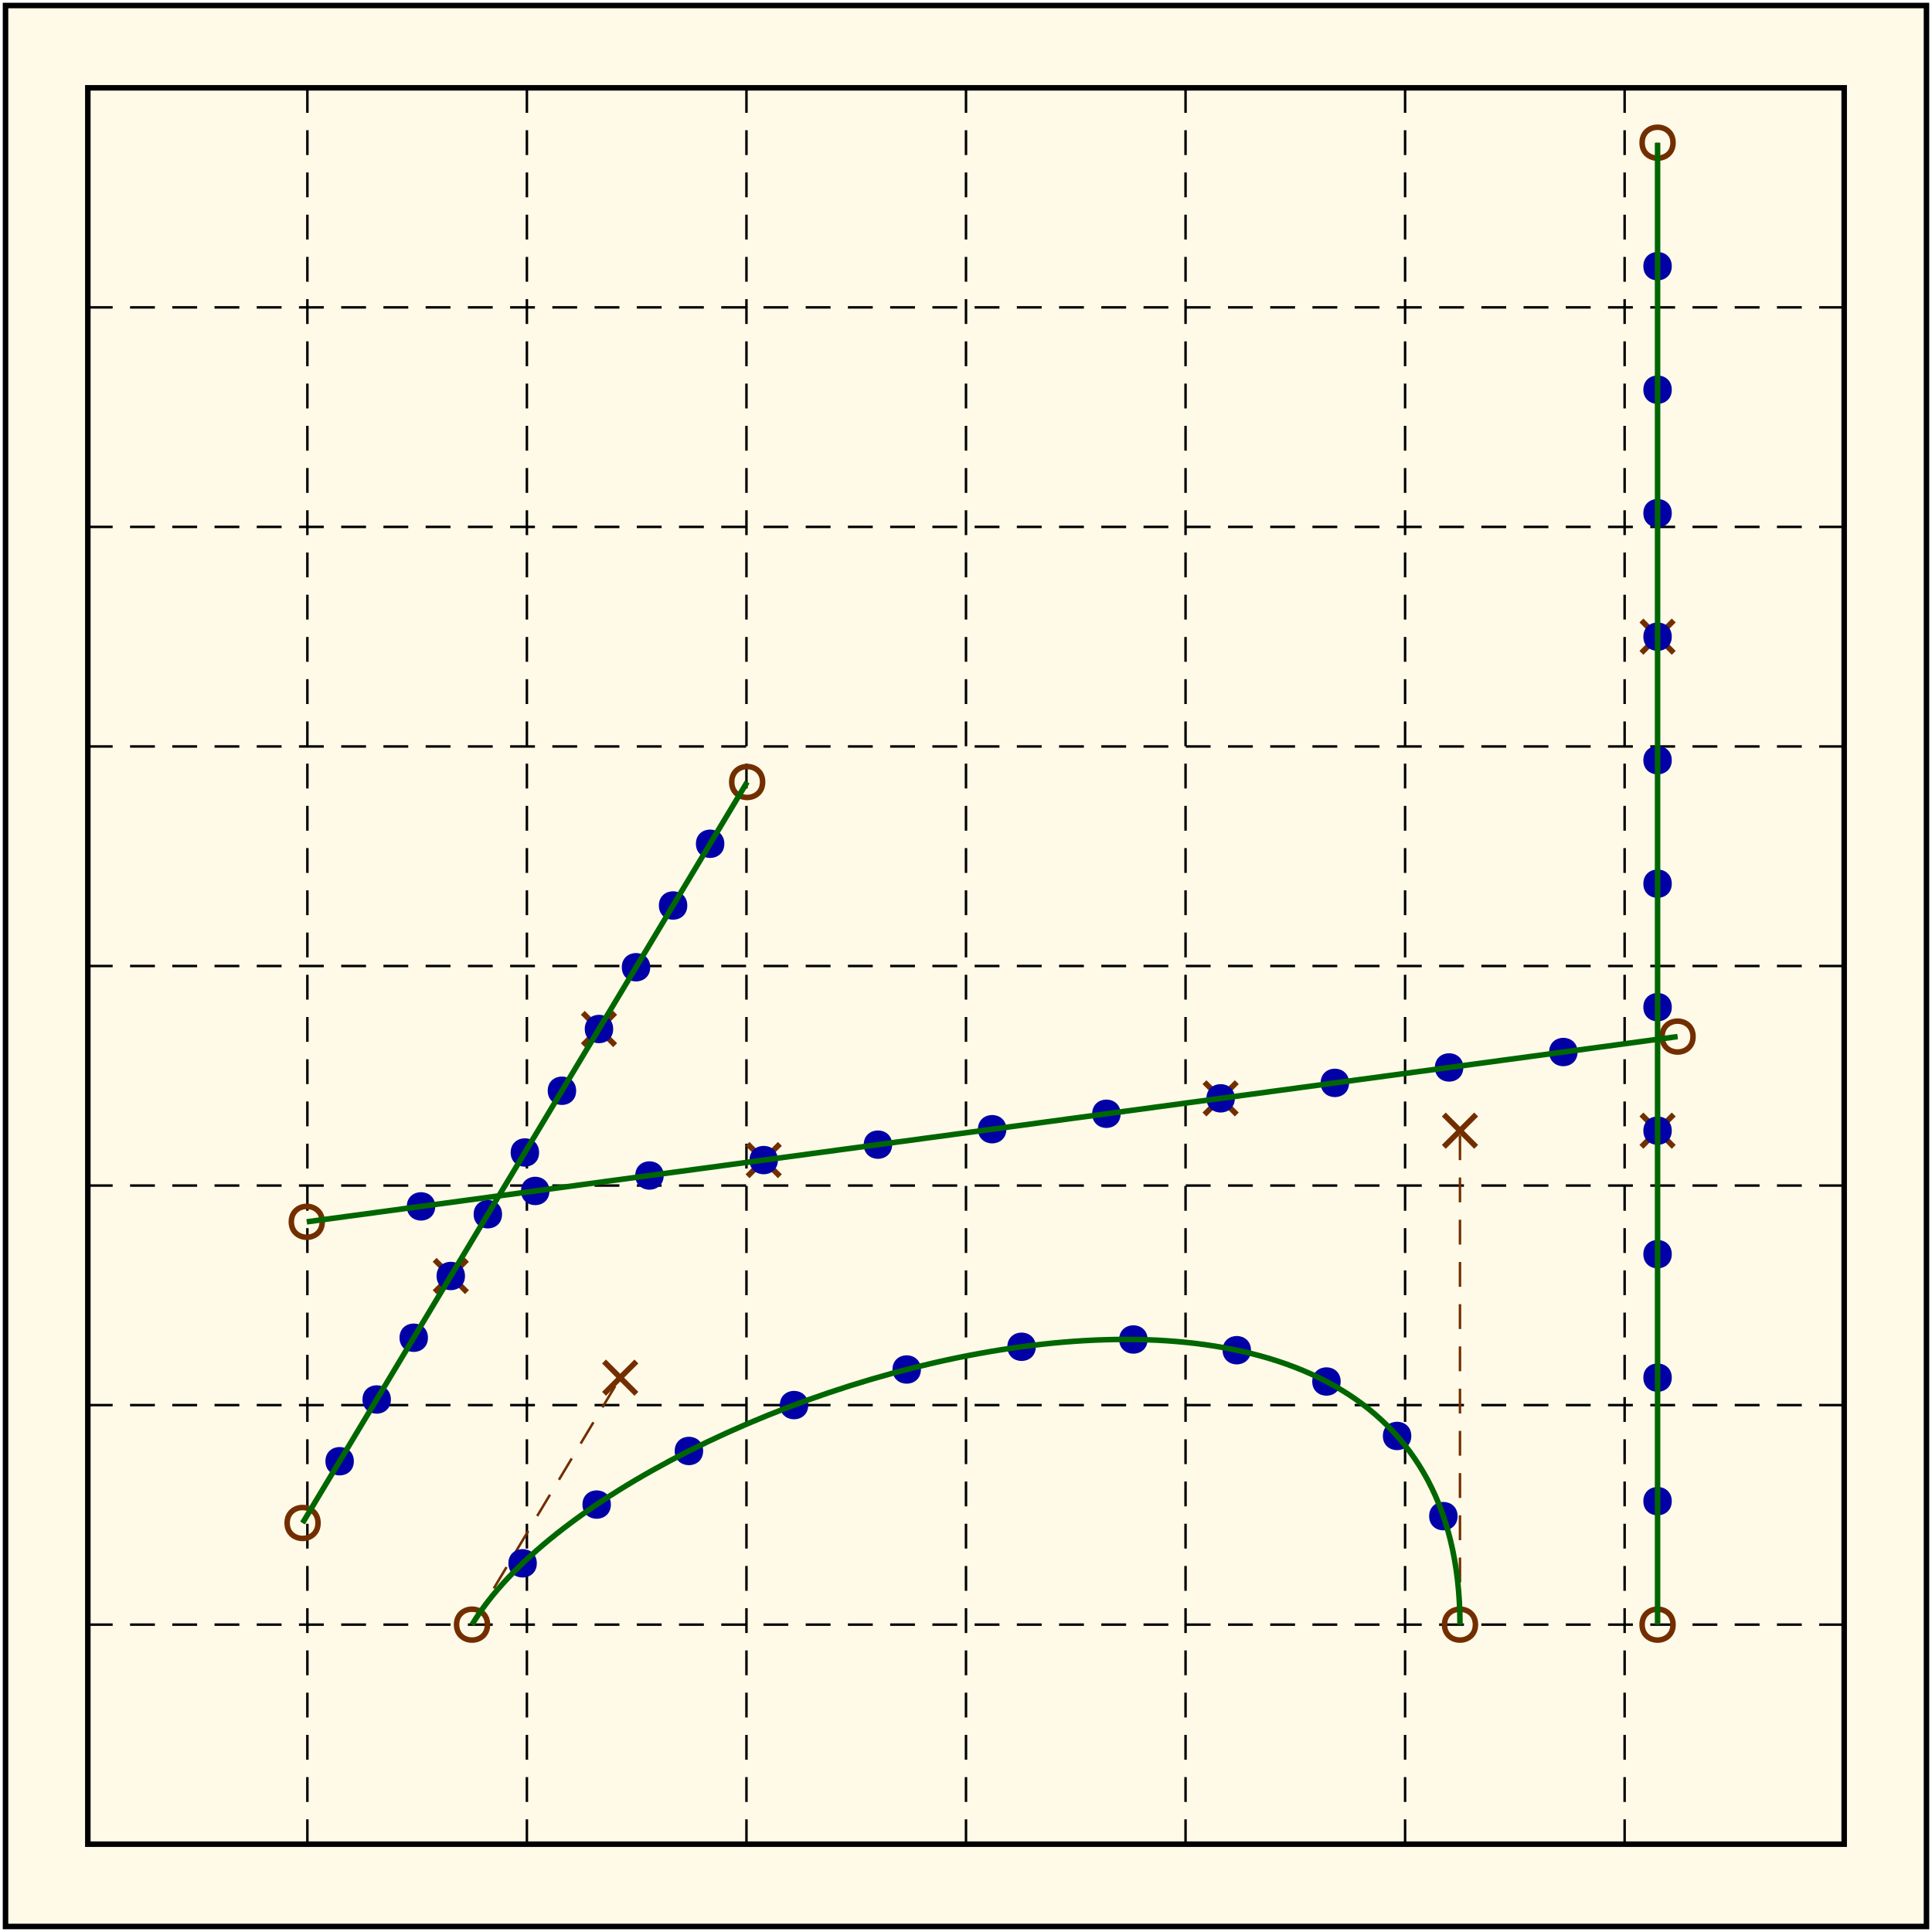
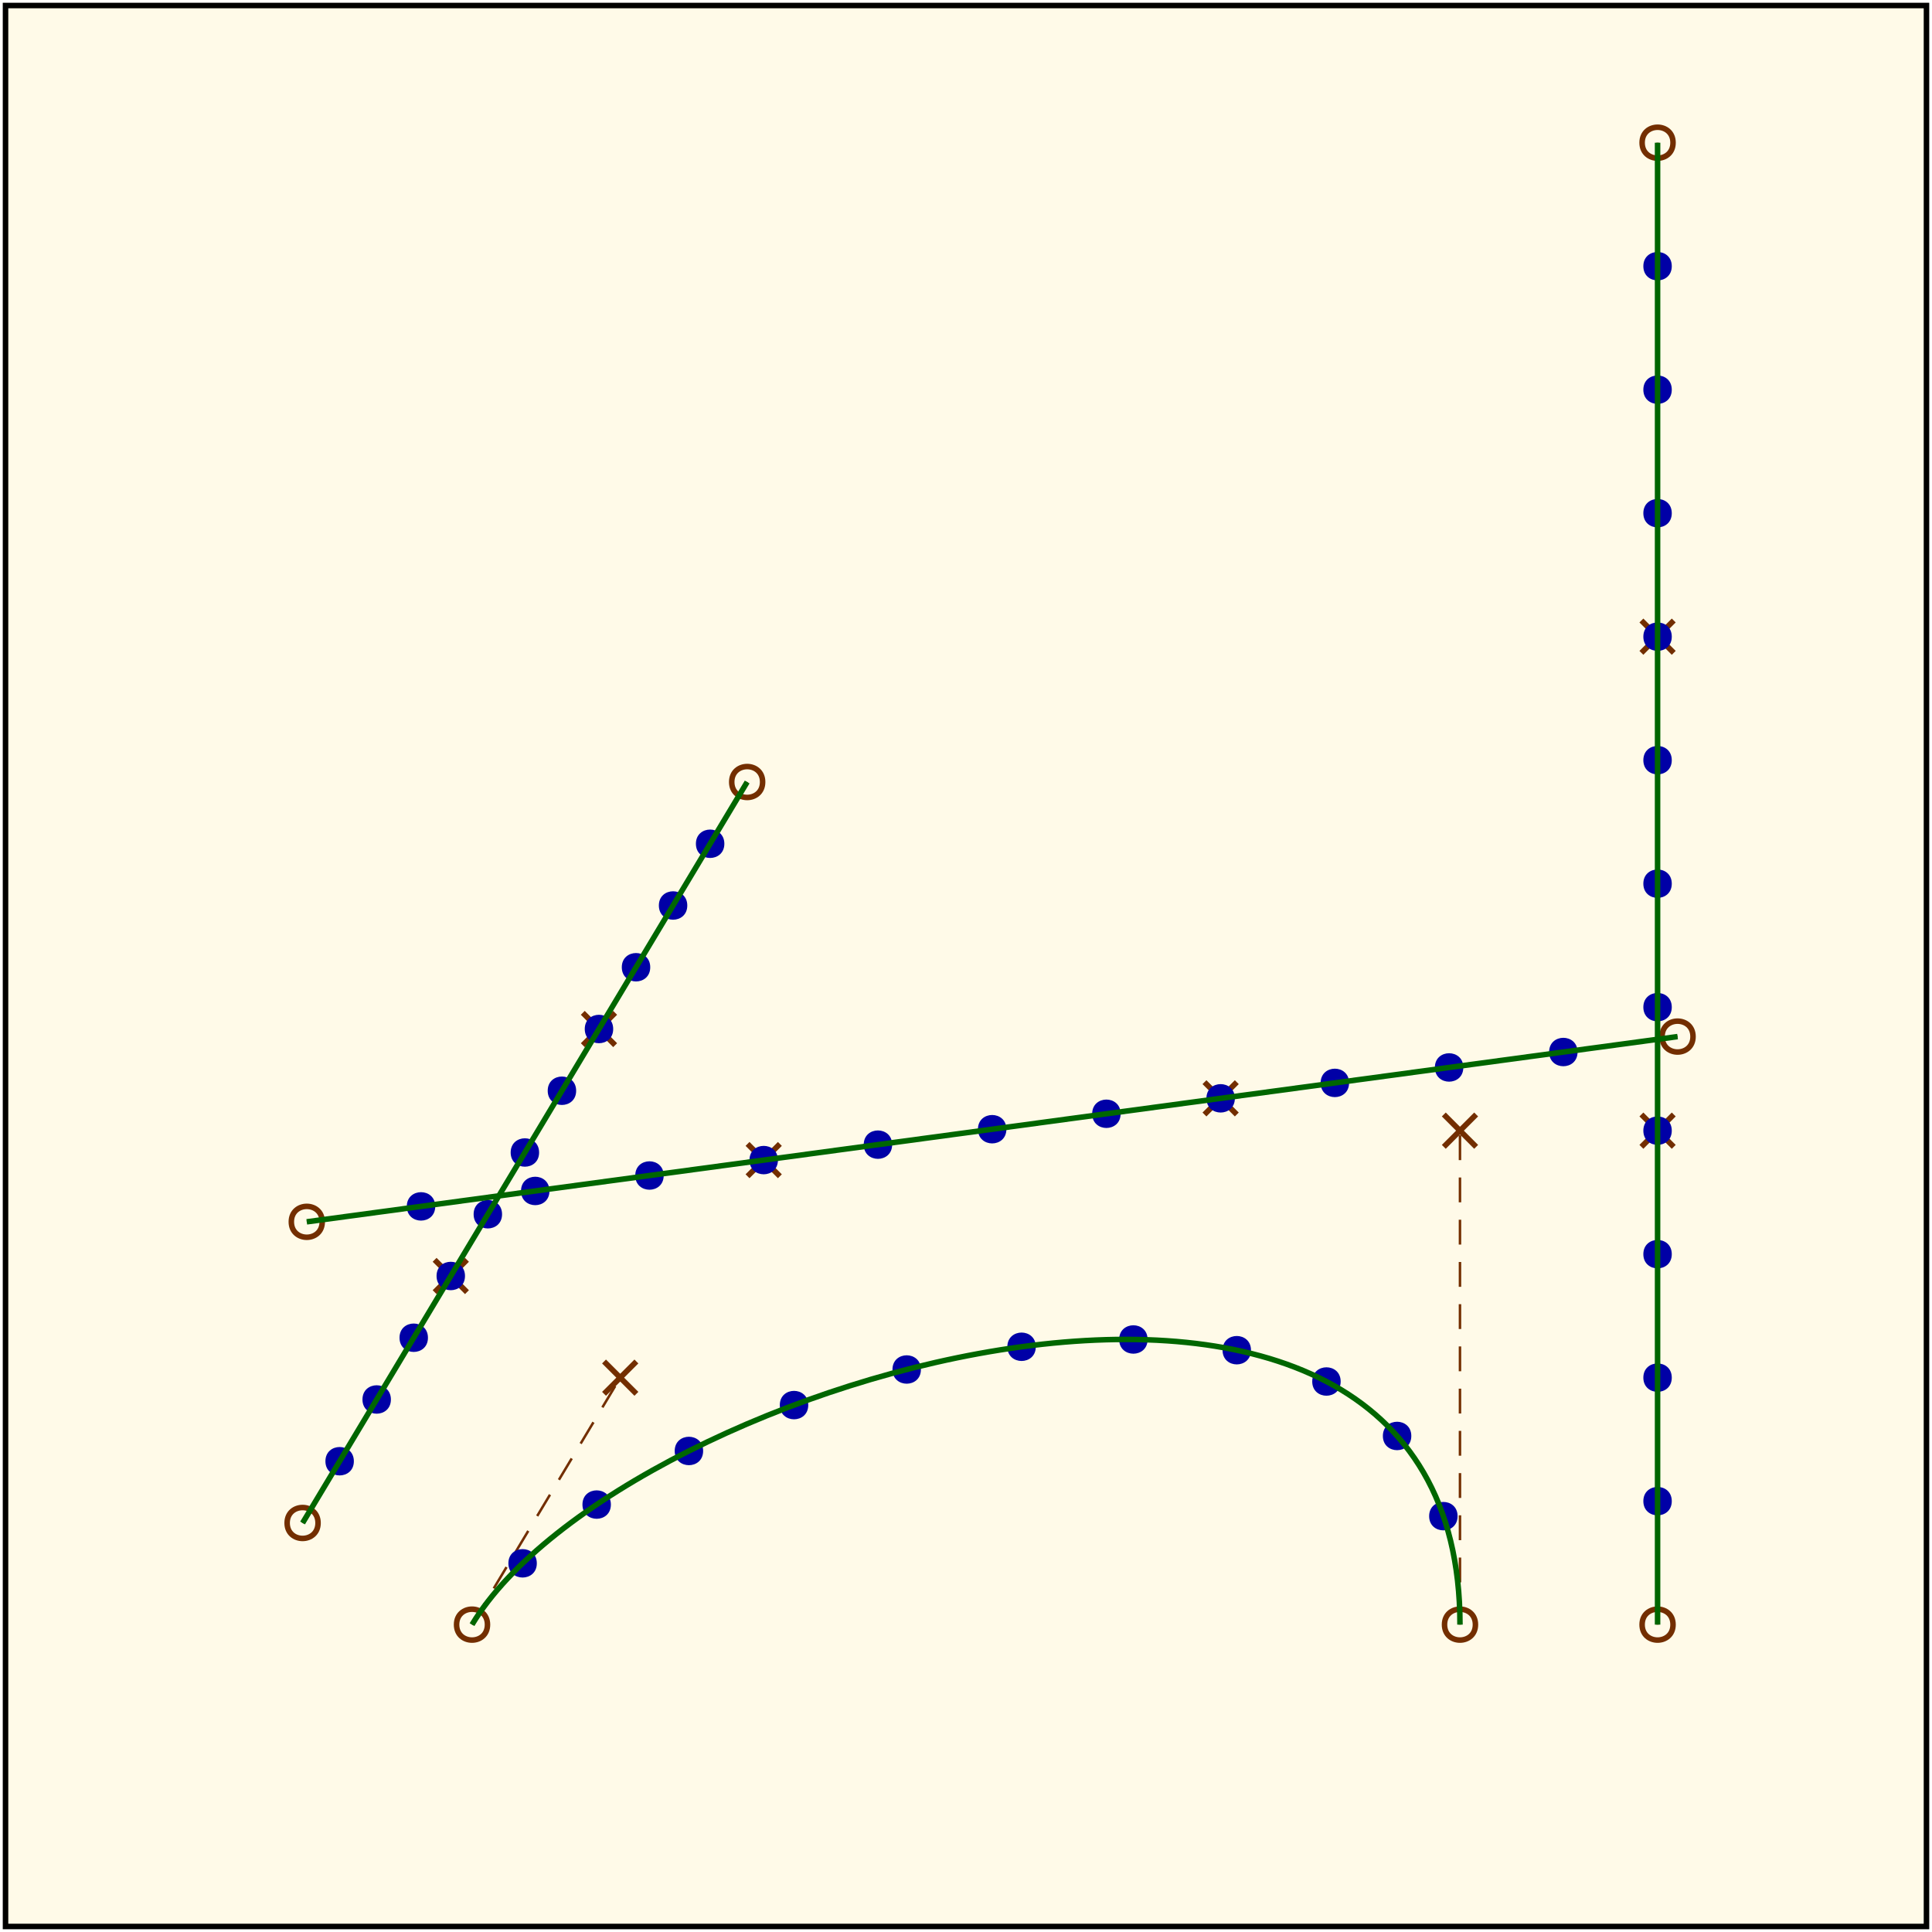
<svg xmlns="http://www.w3.org/2000/svg" width="350pt" height="350pt" viewBox="0 0 350 350">
  <path fill-rule="nonzero" fill="rgb(100%, 98.039%, 90.98%)" fill-opacity="1" stroke-width="1" stroke-linecap="butt" stroke-linejoin="miter" stroke="rgb(0%, 0%, 0%)" stroke-opacity="1" stroke-miterlimit="10" d="M 1 349 L 1 1 L 349 1 L 349 349 Z M 1 349 " />
-   <path fill="none" stroke-width="1" stroke-linecap="butt" stroke-linejoin="miter" stroke="rgb(0%, 0%, 0%)" stroke-opacity="1" stroke-miterlimit="10" d="M 15.91 334.09 L 15.91 15.91 L 334.09 15.91 L 334.09 334.09 Z M 15.91 334.09 " />
-   <path fill="none" stroke-width="0.45" stroke-linecap="butt" stroke-linejoin="miter" stroke="rgb(0%, 0%, 0%)" stroke-opacity="1" stroke-dasharray="4.5 3.15" stroke-miterlimit="10" d="M 15.91 175 L 334.09 175 M 15.91 214.773 L 334.09 214.773 M 15.91 254.547 L 334.09 254.547 M 15.91 294.316 L 334.09 294.316 M 15.91 135.227 L 334.09 135.227 M 15.91 95.453 L 334.09 95.453 M 15.91 55.684 L 334.09 55.684 " />
-   <path fill="none" stroke-width="0.45" stroke-linecap="butt" stroke-linejoin="miter" stroke="rgb(0%, 0%, 0%)" stroke-opacity="1" stroke-dasharray="4.5 3.15" stroke-miterlimit="10" d="M 175 334.09 L 175 15.91 M 135.227 334.09 L 135.227 15.91 M 95.453 334.09 L 95.453 15.91 M 55.684 334.09 L 55.684 15.91 M 214.773 334.09 L 214.773 15.91 M 254.547 334.09 L 254.547 15.91 M 294.316 334.09 L 294.316 15.91 " />
  <path fill="none" stroke-width="1" stroke-linecap="butt" stroke-linejoin="miter" stroke="rgb(45%, 18%, 0%)" stroke-opacity="1" stroke-miterlimit="10" d="M 88.312 294.316 C 88.312 298.051 82.711 298.051 82.711 294.316 C 82.711 290.586 88.312 290.586 88.312 294.316 Z M 267.289 294.316 C 267.289 298.051 261.688 298.051 261.688 294.316 C 261.688 290.586 267.289 290.586 267.289 294.316 Z M 267.289 294.316 " />
  <path fill="none" stroke-width="1" stroke-linecap="butt" stroke-linejoin="miter" stroke="rgb(45%, 18%, 0%)" stroke-opacity="1" stroke-miterlimit="10" d="M 109.426 246.645 L 115.289 252.504 M 115.289 246.645 L 109.426 252.504 Z M 261.559 201.898 L 267.418 207.762 M 267.418 201.898 L 261.559 207.762 Z M 267.418 201.898 " />
  <path fill="none" stroke-width="0.45" stroke-linecap="butt" stroke-linejoin="miter" stroke="rgb(45%, 18%, 0%)" stroke-opacity="1" stroke-dasharray="4.5 3.15" stroke-miterlimit="10" d="M 85.512 294.316 L 112.359 249.574 M 264.488 294.316 L 264.488 204.828 " />
  <path fill="none" stroke-width="1" stroke-linecap="butt" stroke-linejoin="miter" stroke="rgb(45%, 18%, 0%)" stroke-opacity="1" stroke-miterlimit="10" d="M 303.086 294.316 C 303.086 298.051 297.484 298.051 297.484 294.316 C 297.484 290.586 303.086 290.586 303.086 294.316 Z M 303.086 25.852 C 303.086 29.586 297.484 29.586 297.484 25.852 C 297.484 22.117 303.086 22.117 303.086 25.852 Z M 303.086 25.852 " />
  <path fill="none" stroke-width="1" stroke-linecap="butt" stroke-linejoin="miter" stroke="rgb(45%, 18%, 0%)" stroke-opacity="1" stroke-miterlimit="10" d="M 297.355 201.898 L 303.215 207.762 M 303.215 201.898 L 297.355 207.762 Z M 297.355 112.41 L 303.215 118.27 M 303.215 112.41 L 297.355 118.27 Z M 303.215 112.41 " />
  <path fill="none" stroke-width="0.45" stroke-linecap="butt" stroke-linejoin="miter" stroke="rgb(45%, 18%, 0%)" stroke-opacity="1" stroke-dasharray="4.5 3.15" stroke-miterlimit="10" d="M 300.285 294.316 L 300.285 204.828 M 300.285 25.852 L 300.285 115.34 " />
  <path fill="none" stroke-width="1" stroke-linecap="butt" stroke-linejoin="miter" stroke="rgb(45%, 18%, 0%)" stroke-opacity="1" stroke-miterlimit="10" d="M 57.617 275.902 C 57.617 279.637 52.016 279.637 52.016 275.902 C 52.016 272.168 57.617 272.168 57.617 275.902 Z M 138.156 141.668 C 138.156 145.402 132.559 145.402 132.559 141.668 C 132.559 137.934 138.156 137.934 138.156 141.668 Z M 138.156 141.668 " />
  <path fill="none" stroke-width="1" stroke-linecap="butt" stroke-linejoin="miter" stroke="rgb(45%, 18%, 0%)" stroke-opacity="1" stroke-miterlimit="10" d="M 78.734 228.227 L 84.594 234.086 M 84.594 228.227 L 78.734 234.086 Z M 105.578 183.484 L 111.441 189.344 M 111.441 183.484 L 105.578 189.344 Z M 111.441 183.484 " />
  <path fill="none" stroke-width="0.45" stroke-linecap="butt" stroke-linejoin="miter" stroke="rgb(45%, 18%, 0%)" stroke-opacity="1" stroke-dasharray="4.5 3.15" stroke-miterlimit="10" d="M 54.816 275.902 L 81.664 231.156 M 135.355 141.668 L 108.512 186.414 " />
  <path fill="none" stroke-width="1" stroke-linecap="butt" stroke-linejoin="miter" stroke="rgb(45%, 18%, 0%)" stroke-opacity="1" stroke-miterlimit="10" d="M 58.375 221.344 C 58.375 225.078 52.777 225.078 52.777 221.344 C 52.777 217.613 58.375 217.613 58.375 221.344 Z M 306.707 187.789 C 306.707 191.52 301.105 191.52 301.105 187.789 C 301.105 184.055 306.707 184.055 306.707 187.789 Z M 306.707 187.789 " />
  <path fill="none" stroke-width="1" stroke-linecap="butt" stroke-linejoin="miter" stroke="rgb(45%, 18%, 0%)" stroke-opacity="1" stroke-miterlimit="10" d="M 135.422 207.23 L 141.281 213.09 M 141.281 207.23 L 135.422 213.09 Z M 218.199 196.043 L 224.059 201.902 M 224.059 196.043 L 218.199 201.902 Z M 224.059 196.043 " />
  <path fill="none" stroke-width="0.45" stroke-linecap="butt" stroke-linejoin="miter" stroke="rgb(45%, 18%, 0%)" stroke-opacity="1" stroke-dasharray="4.5 3.15" stroke-miterlimit="10" d="M 55.574 221.344 L 138.352 210.16 M 303.906 187.789 L 221.129 198.973 " />
  <path fill-rule="nonzero" fill="rgb(0%, 0%, 65%)" fill-opacity="1" d="M 97.25 283.211 C 97.25 286.645 92.098 286.645 92.098 283.211 C 92.098 279.773 97.25 279.773 97.25 283.211 " />
  <path fill-rule="nonzero" fill="rgb(0%, 0%, 65%)" fill-opacity="1" d="M 110.668 272.566 C 110.668 276.004 105.516 276.004 105.516 272.566 C 105.516 269.133 110.668 269.133 110.668 272.566 " />
  <path fill-rule="nonzero" fill="rgb(0%, 0%, 65%)" fill-opacity="1" d="M 127.379 262.855 C 127.379 266.293 122.227 266.293 122.227 262.855 C 122.227 259.422 127.379 259.422 127.379 262.855 " />
  <path fill-rule="nonzero" fill="rgb(0%, 0%, 65%)" fill-opacity="1" d="M 146.422 254.547 C 146.422 257.98 141.27 257.98 141.27 254.547 C 141.27 251.109 146.422 251.109 146.422 254.547 " />
  <path fill-rule="nonzero" fill="rgb(0%, 0%, 65%)" fill-opacity="1" d="M 166.832 248.098 C 166.832 251.531 161.68 251.531 161.68 248.098 C 161.68 244.664 166.832 244.664 166.832 248.098 " />
  <path fill-rule="nonzero" fill="rgb(0%, 0%, 65%)" fill-opacity="1" d="M 187.645 243.98 C 187.645 247.414 182.492 247.414 182.492 243.98 C 182.492 240.547 187.645 240.547 187.645 243.98 " />
  <path fill-rule="nonzero" fill="rgb(0%, 0%, 65%)" fill-opacity="1" d="M 207.898 242.66 C 207.898 246.094 202.746 246.094 202.746 242.66 C 202.746 239.227 207.898 239.227 207.898 242.66 " />
  <path fill-rule="nonzero" fill="rgb(0%, 0%, 65%)" fill-opacity="1" d="M 226.629 244.602 C 226.629 248.035 221.477 248.035 221.477 244.602 C 221.477 241.168 226.629 241.168 226.629 244.602 " />
  <path fill-rule="nonzero" fill="rgb(0%, 0%, 65%)" fill-opacity="1" d="M 242.875 250.273 C 242.875 253.707 237.723 253.707 237.723 250.273 C 237.723 246.84 242.875 246.84 242.875 250.273 " />
  <path fill-rule="nonzero" fill="rgb(0%, 0%, 65%)" fill-opacity="1" d="M 255.672 260.137 C 255.672 263.574 250.52 263.574 250.52 260.137 C 250.52 256.703 255.672 256.703 255.672 260.137 " />
  <path fill-rule="nonzero" fill="rgb(0%, 0%, 65%)" fill-opacity="1" d="M 264.055 274.664 C 264.055 278.098 258.902 278.098 258.902 274.664 C 258.902 271.23 264.055 271.23 264.055 274.664 " />
  <path fill-rule="nonzero" fill="rgb(0%, 0%, 65%)" fill-opacity="1" d="M 302.859 271.945 C 302.859 275.379 297.707 275.379 297.707 271.945 C 297.707 268.512 302.859 268.512 302.859 271.945 " />
  <path fill-rule="nonzero" fill="rgb(0%, 0%, 65%)" fill-opacity="1" d="M 302.859 249.574 C 302.859 253.008 297.707 253.008 297.707 249.574 C 297.707 246.141 302.859 246.141 302.859 249.574 " />
  <path fill-rule="nonzero" fill="rgb(0%, 0%, 65%)" fill-opacity="1" d="M 302.859 227.203 C 302.859 230.637 297.707 230.637 297.707 227.203 C 297.707 223.766 302.859 223.766 302.859 227.203 " />
  <path fill-rule="nonzero" fill="rgb(0%, 0%, 65%)" fill-opacity="1" d="M 302.859 204.828 C 302.859 208.266 297.707 208.266 297.707 204.828 C 297.707 201.395 302.859 201.395 302.859 204.828 " />
  <path fill-rule="nonzero" fill="rgb(0%, 0%, 65%)" fill-opacity="1" d="M 302.859 182.457 C 302.859 185.891 297.707 185.891 297.707 182.457 C 297.707 179.023 302.859 179.023 302.859 182.457 " />
  <path fill-rule="nonzero" fill="rgb(0%, 0%, 65%)" fill-opacity="1" d="M 302.859 160.086 C 302.859 163.52 297.707 163.52 297.707 160.086 C 297.707 156.652 302.859 156.652 302.859 160.086 " />
  <path fill-rule="nonzero" fill="rgb(0%, 0%, 65%)" fill-opacity="1" d="M 302.859 137.715 C 302.859 141.148 297.707 141.148 297.707 137.715 C 297.707 134.277 302.859 134.277 302.859 137.715 " />
  <path fill-rule="nonzero" fill="rgb(0%, 0%, 65%)" fill-opacity="1" d="M 302.859 115.34 C 302.859 118.777 297.707 118.777 297.707 115.34 C 297.707 111.906 302.859 111.906 302.859 115.34 " />
  <path fill-rule="nonzero" fill="rgb(0%, 0%, 65%)" fill-opacity="1" d="M 302.859 92.969 C 302.859 96.402 297.707 96.402 297.707 92.969 C 297.707 89.535 302.859 89.535 302.859 92.969 " />
  <path fill-rule="nonzero" fill="rgb(0%, 0%, 65%)" fill-opacity="1" d="M 302.859 70.598 C 302.859 74.031 297.707 74.031 297.707 70.598 C 297.707 67.16 302.859 67.16 302.859 70.598 " />
  <path fill-rule="nonzero" fill="rgb(0%, 0%, 65%)" fill-opacity="1" d="M 302.859 48.223 C 302.859 51.66 297.707 51.66 297.707 48.223 C 297.707 44.789 302.859 44.789 302.859 48.223 " />
  <path fill-rule="nonzero" fill="rgb(0%, 0%, 65%)" fill-opacity="1" d="M 64.105 264.715 C 64.105 268.148 58.953 268.148 58.953 264.715 C 58.953 261.281 64.105 261.281 64.105 264.715 " />
  <path fill-rule="nonzero" fill="rgb(0%, 0%, 65%)" fill-opacity="1" d="M 70.816 253.531 C 70.816 256.965 65.664 256.965 65.664 253.531 C 65.664 250.094 70.816 250.094 70.816 253.531 " />
  <path fill-rule="nonzero" fill="rgb(0%, 0%, 65%)" fill-opacity="1" d="M 77.527 242.344 C 77.527 245.777 72.375 245.777 72.375 242.344 C 72.375 238.91 77.527 238.91 77.527 242.344 " />
  <path fill-rule="nonzero" fill="rgb(0%, 0%, 65%)" fill-opacity="1" d="M 84.238 231.156 C 84.238 234.594 79.086 234.594 79.086 231.156 C 79.086 227.723 84.238 227.723 84.238 231.156 " />
  <path fill-rule="nonzero" fill="rgb(0%, 0%, 65%)" fill-opacity="1" d="M 90.953 219.973 C 90.953 223.406 85.801 223.406 85.801 219.973 C 85.801 216.535 90.953 216.535 90.953 219.973 " />
  <path fill-rule="nonzero" fill="rgb(0%, 0%, 65%)" fill-opacity="1" d="M 97.664 208.785 C 97.664 212.219 92.512 212.219 92.512 208.785 C 92.512 205.352 97.664 205.352 97.664 208.785 " />
  <path fill-rule="nonzero" fill="rgb(0%, 0%, 65%)" fill-opacity="1" d="M 104.375 197.598 C 104.375 201.035 99.223 201.035 99.223 197.598 C 99.223 194.164 104.375 194.164 104.375 197.598 " />
  <path fill-rule="nonzero" fill="rgb(0%, 0%, 65%)" fill-opacity="1" d="M 111.086 186.414 C 111.086 189.848 105.934 189.848 105.934 186.414 C 105.934 182.977 111.086 182.977 111.086 186.414 " />
  <path fill-rule="nonzero" fill="rgb(0%, 0%, 65%)" fill-opacity="1" d="M 117.797 175.227 C 117.797 178.66 112.645 178.66 112.645 175.227 C 112.645 171.793 117.797 171.793 117.797 175.227 " />
  <path fill-rule="nonzero" fill="rgb(0%, 0%, 65%)" fill-opacity="1" d="M 124.508 164.039 C 124.508 167.477 119.359 167.477 119.359 164.039 C 119.359 160.605 124.508 160.605 124.508 164.039 " />
  <path fill-rule="nonzero" fill="rgb(0%, 0%, 65%)" fill-opacity="1" d="M 131.223 152.855 C 131.223 156.289 126.07 156.289 126.07 152.855 C 126.07 149.422 131.223 149.422 131.223 152.855 " />
  <path fill-rule="nonzero" fill="rgb(0%, 0%, 65%)" fill-opacity="1" d="M 78.848 218.551 C 78.848 221.984 73.695 221.984 73.695 218.551 C 73.695 215.113 78.848 215.113 78.848 218.551 " />
  <path fill-rule="nonzero" fill="rgb(0%, 0%, 65%)" fill-opacity="1" d="M 99.539 215.754 C 99.539 219.188 94.387 219.188 94.387 215.754 C 94.387 212.316 99.539 212.316 99.539 215.754 " />
  <path fill-rule="nonzero" fill="rgb(0%, 0%, 65%)" fill-opacity="1" d="M 120.234 212.957 C 120.234 216.391 115.082 216.391 115.082 212.957 C 115.082 209.52 120.234 209.52 120.234 212.957 " />
  <path fill-rule="nonzero" fill="rgb(0%, 0%, 65%)" fill-opacity="1" d="M 140.93 210.16 C 140.93 213.594 135.777 213.594 135.777 210.16 C 135.777 206.727 140.93 206.727 140.93 210.16 " />
  <path fill-rule="nonzero" fill="rgb(0%, 0%, 65%)" fill-opacity="1" d="M 161.621 207.363 C 161.621 210.797 156.473 210.797 156.473 207.363 C 156.473 203.93 161.621 203.93 161.621 207.363 " />
  <path fill-rule="nonzero" fill="rgb(0%, 0%, 65%)" fill-opacity="1" d="M 182.316 204.566 C 182.316 208 177.164 208 177.164 204.566 C 177.164 201.133 182.316 201.133 182.316 204.566 " />
  <path fill-rule="nonzero" fill="rgb(0%, 0%, 65%)" fill-opacity="1" d="M 203.012 201.77 C 203.012 205.203 197.859 205.203 197.859 201.77 C 197.859 198.336 203.012 198.336 203.012 201.77 " />
  <path fill-rule="nonzero" fill="rgb(0%, 0%, 65%)" fill-opacity="1" d="M 223.707 198.973 C 223.707 202.406 218.555 202.406 218.555 198.973 C 218.555 195.539 223.707 195.539 223.707 198.973 " />
  <path fill-rule="nonzero" fill="rgb(0%, 0%, 65%)" fill-opacity="1" d="M 244.398 196.176 C 244.398 199.613 239.246 199.613 239.246 196.176 C 239.246 192.742 244.398 192.742 244.398 196.176 " />
  <path fill-rule="nonzero" fill="rgb(0%, 0%, 65%)" fill-opacity="1" d="M 265.094 193.379 C 265.094 196.816 259.941 196.816 259.941 193.379 C 259.941 189.945 265.094 189.945 265.094 193.379 " />
  <path fill-rule="nonzero" fill="rgb(0%, 0%, 65%)" fill-opacity="1" d="M 285.789 190.582 C 285.789 194.02 280.637 194.02 280.637 190.582 C 280.637 187.148 285.789 187.148 285.789 190.582 " />
  <path fill="none" stroke-width="1" stroke-linecap="butt" stroke-linejoin="miter" stroke="rgb(0%, 40%, 0%)" stroke-opacity="1" stroke-miterlimit="10" d="M 85.512 294.316 C 112.359 249.574 264.488 204.828 264.488 294.316 " />
  <path fill="none" stroke-width="1" stroke-linecap="butt" stroke-linejoin="miter" stroke="rgb(0%, 40%, 0%)" stroke-opacity="1" stroke-miterlimit="10" d="M 300.285 294.316 C 300.285 204.828 300.285 115.34 300.285 25.852 " />
  <path fill="none" stroke-width="1" stroke-linecap="butt" stroke-linejoin="miter" stroke="rgb(0%, 40%, 0%)" stroke-opacity="1" stroke-miterlimit="10" d="M 54.816 275.902 C 81.664 231.156 108.512 186.414 135.355 141.668 " />
  <path fill="none" stroke-width="1" stroke-linecap="butt" stroke-linejoin="miter" stroke="rgb(0%, 40%, 0%)" stroke-opacity="1" stroke-miterlimit="10" d="M 55.574 221.344 C 138.352 210.16 221.129 198.973 303.906 187.789 " />
</svg>
